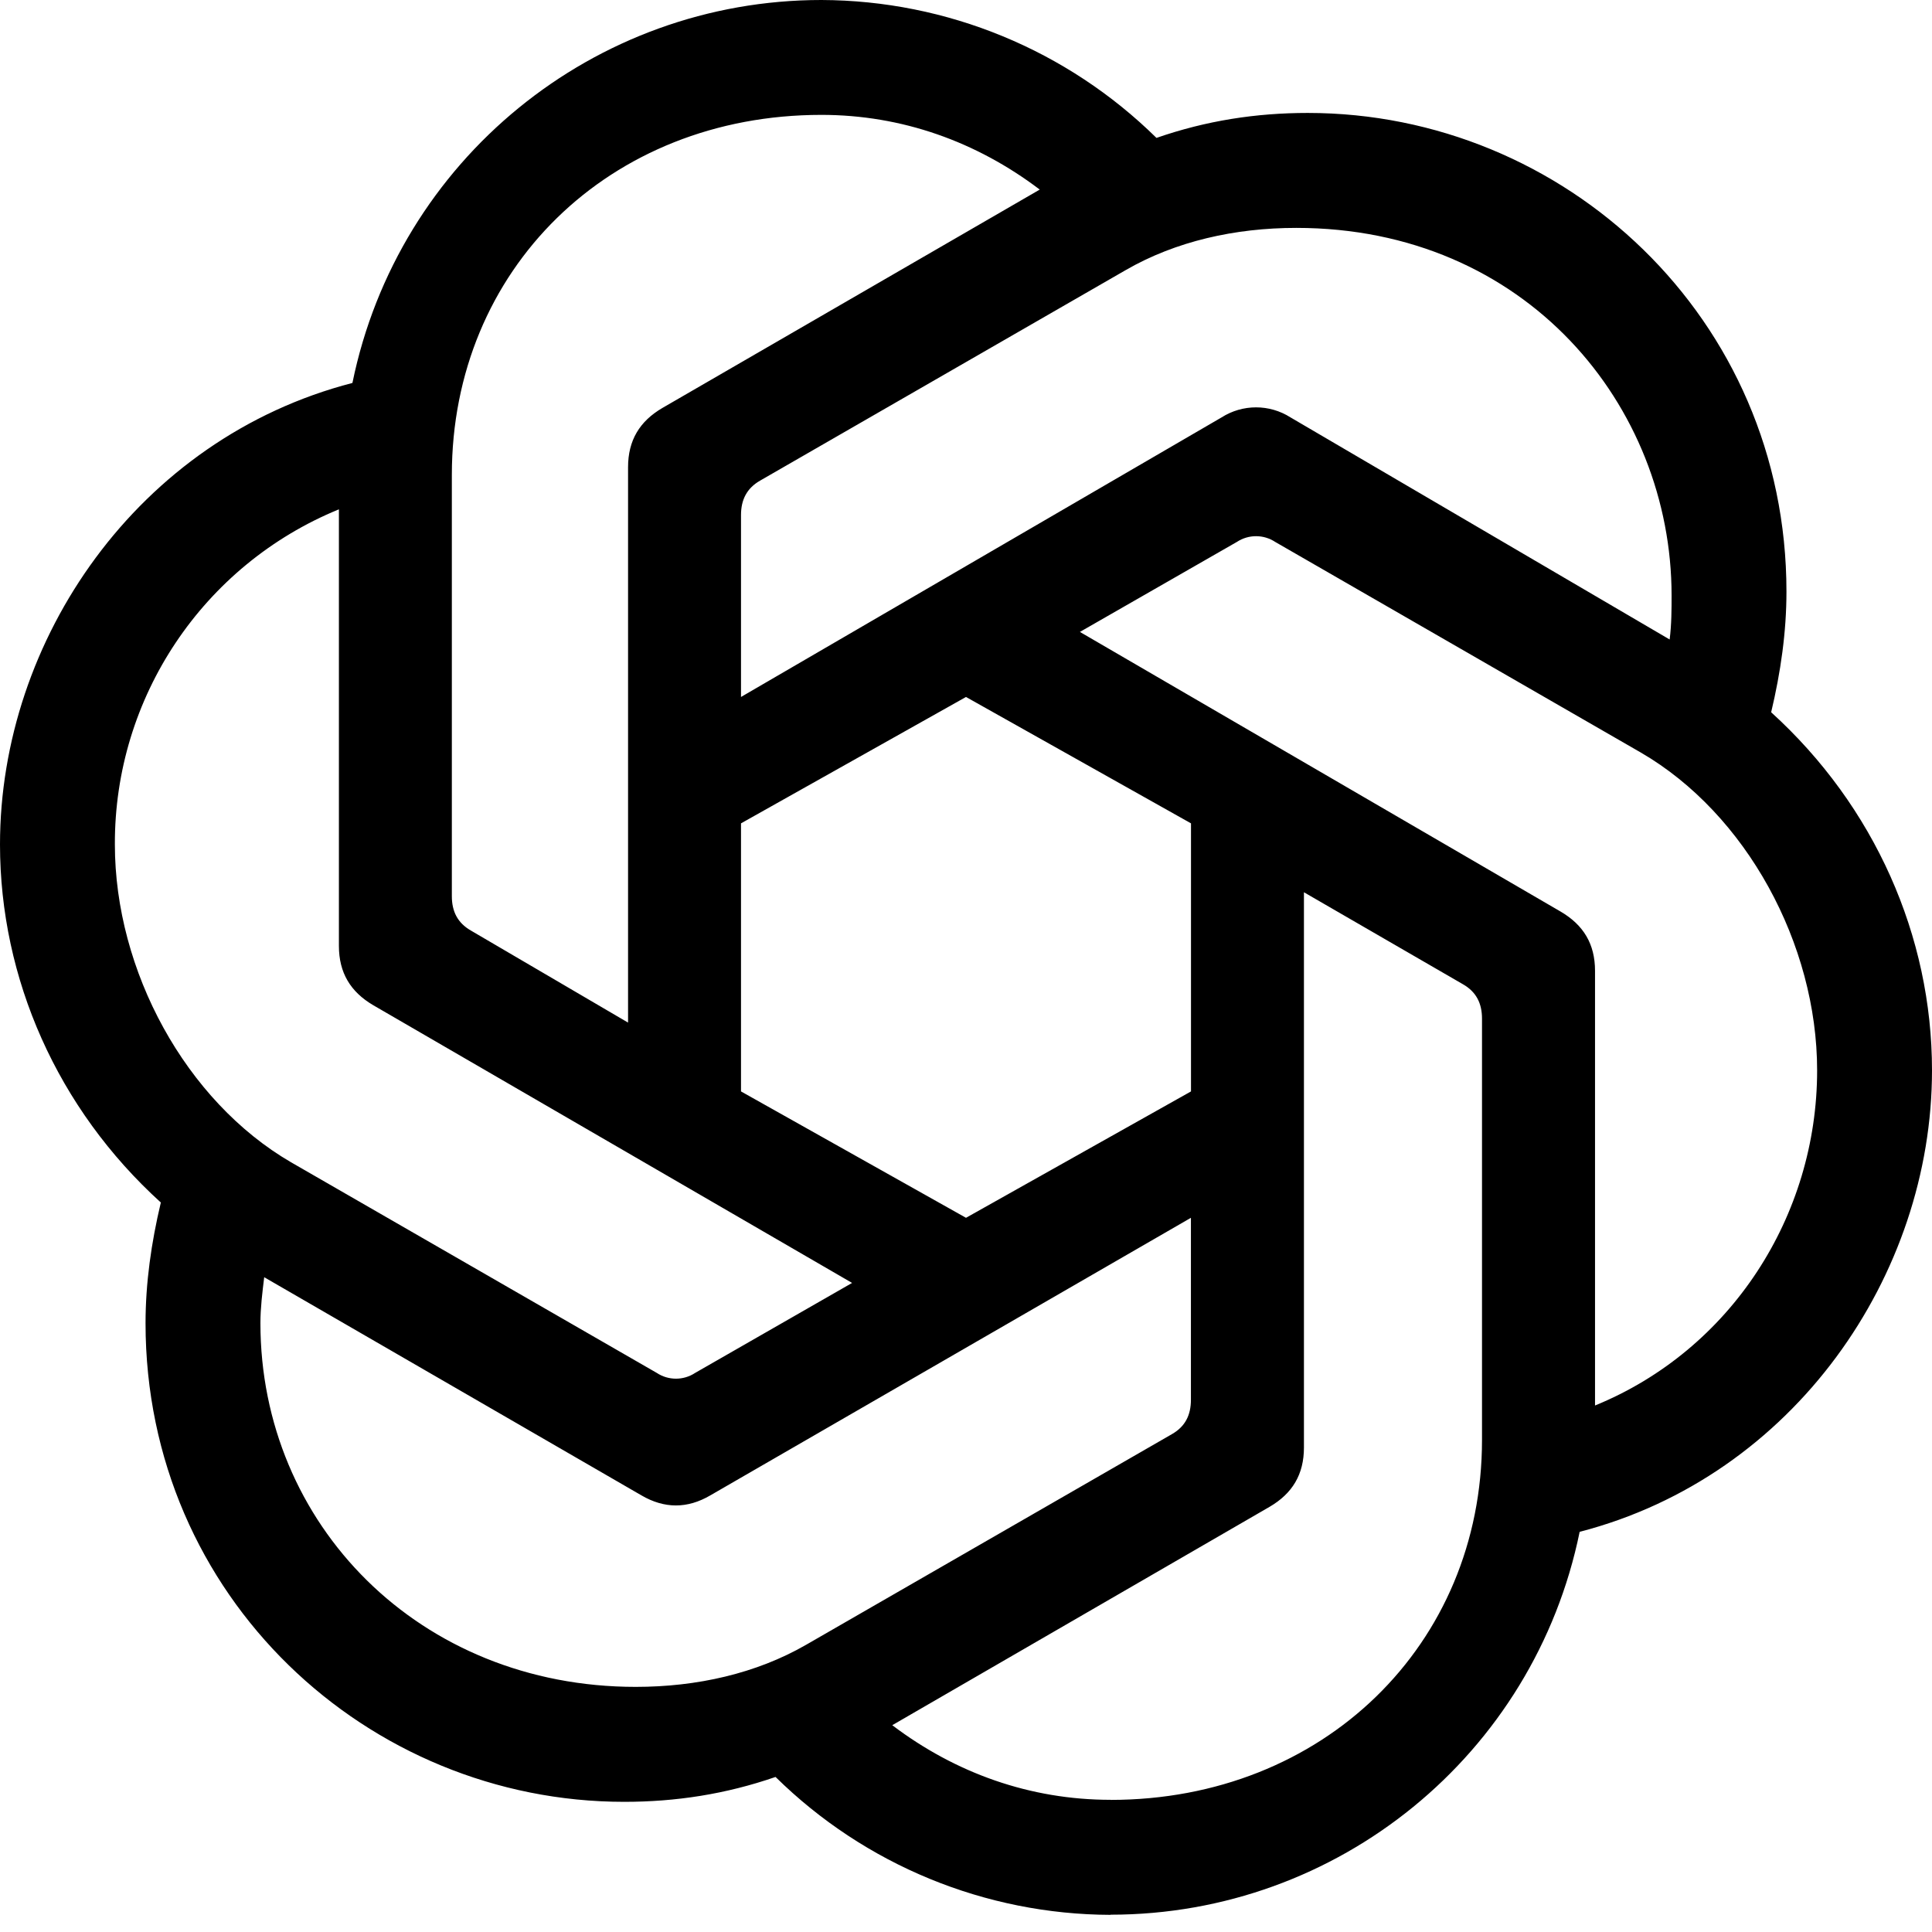
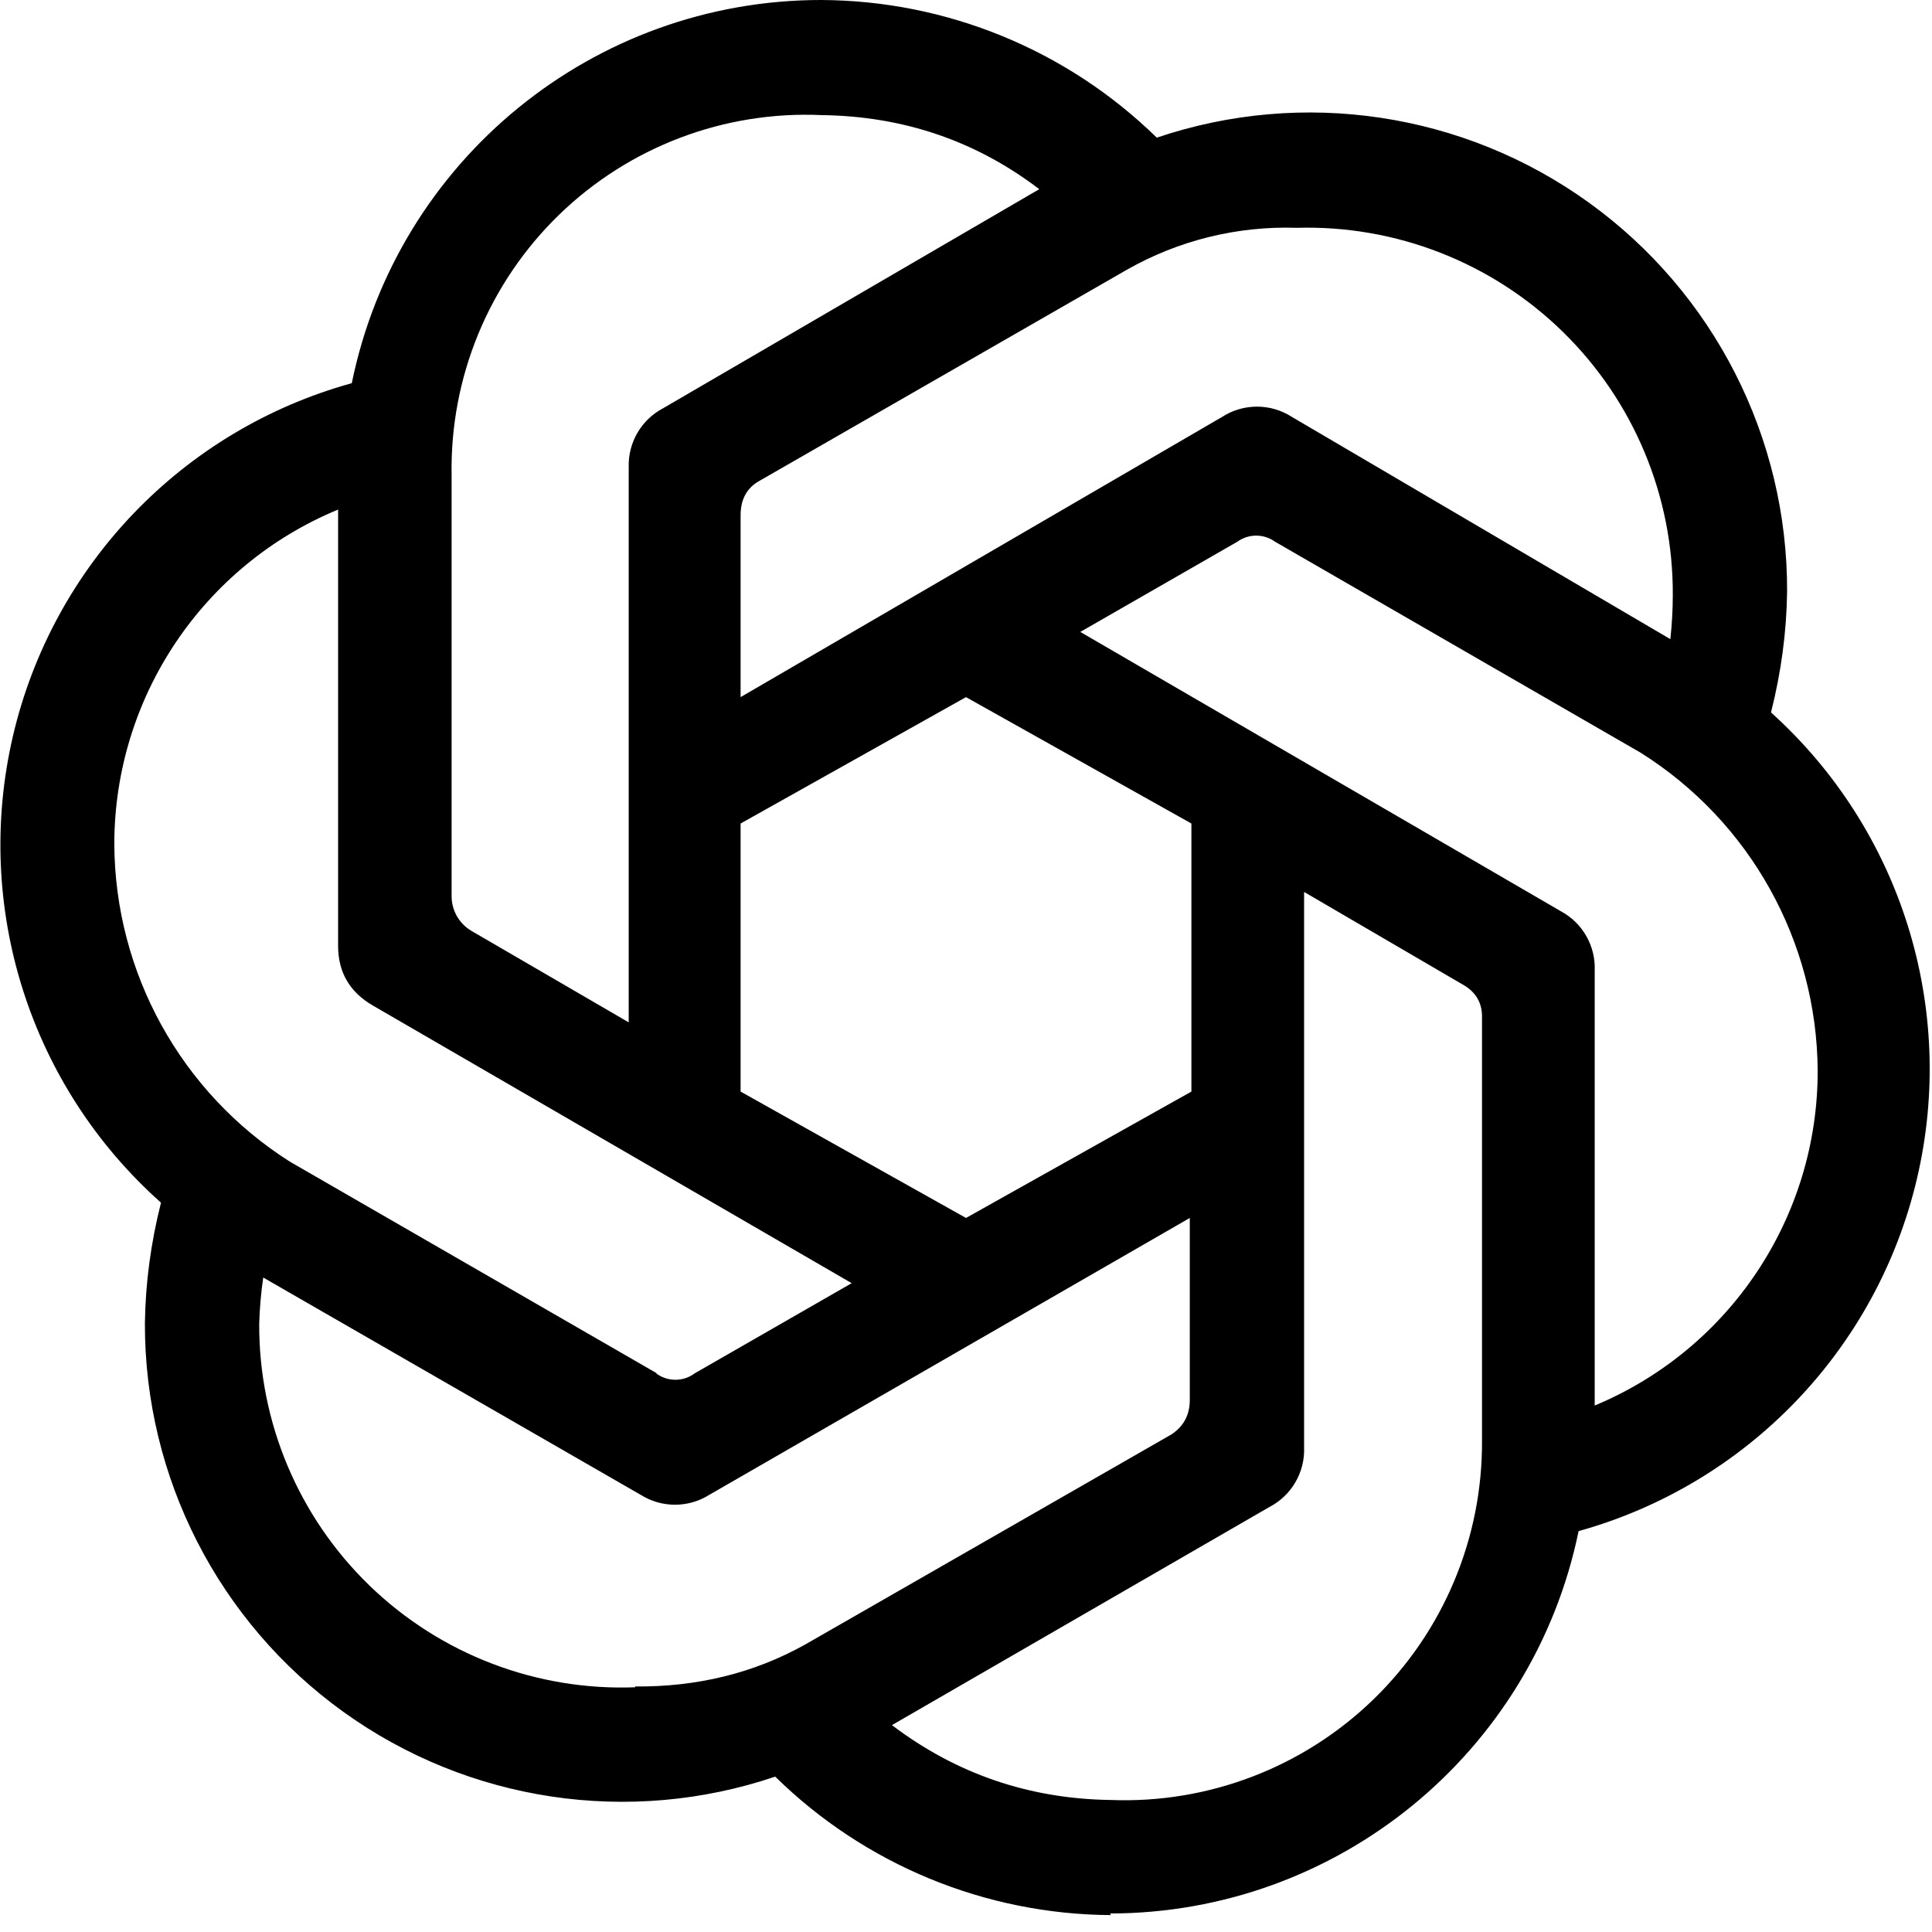
- <svg xmlns="http://www.w3.org/2000/svg" fill="currentColor" fill-rule="evenodd" height="1em" style="flex:none;line-height:1" viewBox="0 0 24 24" width="1em">
-   <path d="M9.205 8.658v-2.26c0-.19.072-.333.238-.428l4.543-2.616c.619-.357 1.356-.523 2.117-.523 2.854 0 4.662 2.212 4.662 4.566 0 .167 0 .357-.024.547l-4.71-2.759a.797.797 0 00-.856 0l-5.97 3.473zm10.609 8.8V12.06c0-.333-.143-.57-.429-.737l-5.97-3.473 1.95-1.118a.433.433 0 01.476 0l4.543 2.617c1.309.76 2.189 2.378 2.189 3.948 0 1.808-1.07 3.473-2.76 4.163zM7.802 12.703l-1.95-1.142c-.167-.095-.239-.238-.239-.428V5.899c0-2.545 1.95-4.472 4.591-4.472 1 0 1.927.333 2.712.928L8.23 5.067c-.285.166-.428.404-.428.737v6.898zM12 15.128l-2.795-1.57v-3.33L12 8.658l2.795 1.57v3.33L12 15.128zm1.796 7.23c-1 0-1.927-.332-2.712-.927l4.686-2.712c.285-.166.428-.404.428-.737v-6.898l1.974 1.142c.167.095.238.238.238.428v5.233c0 2.545-1.974 4.472-4.614 4.472zm-5.637-5.303l-4.544-2.617c-1.308-.761-2.188-2.378-2.188-3.948A4.482 4.482 0 014.21 6.327v5.423c0 .333.143.571.428.738l5.947 3.449-1.95 1.118a.432.432 0 01-.476 0zm-.262 3.9c-2.688 0-4.662-2.021-4.662-4.519 0-.19.024-.38.047-.57l4.686 2.71c.286.167.571.167.856 0l5.97-3.448v2.26c0 .19-.07.333-.237.428l-4.543 2.616c-.619.357-1.356.523-2.117.523zm5.899 2.83a5.947 5.947 0 005.827-4.756C22.287 18.339 24 15.84 24 13.296c0-1.665-.713-3.282-1.998-4.448.119-.5.19-.999.19-1.498 0-3.401-2.759-5.947-5.946-5.947-.642 0-1.26.095-1.88.31A5.962 5.962 0 0010.205 0a5.947 5.947 0 00-5.827 4.757C1.713 5.447 0 7.945 0 10.49c0 1.666.713 3.283 1.998 4.448-.119.5-.19 1-.19 1.499 0 3.401 2.759 5.946 5.946 5.946.642 0 1.26-.095 1.88-.309a5.96 5.96 0 004.162 1.713z" />
+ <svg xmlns="http://www.w3.org/2000/svg" width="1em" height="1em" fill="currentColor" fill-rule="evenodd" style="flex:none;line-height:1" viewBox="0 0 24 24">
+   <path d="M9.2 8.66V6.4q0-.3.24-.43L14 3.35a4 4 0 0 1 2.11-.52 4.54 4.54 0 0 1 4.67 4.57q0 .25-.03.54l-4.7-2.76a.8.8 0 0 0-.87 0zm10.61 8.8v-5.4a.8.8 0 0 0-.42-.74l-5.97-3.47 1.95-1.12a.4.4 0 0 1 .47 0l4.54 2.62a4.7 4.7 0 0 1 2.2 3.95 4.5 4.5 0 0 1-2.77 4.16m-12-4.76-1.96-1.14a.5.5 0 0 1-.24-.43V5.9a4.4 4.4 0 0 1 4.6-4.47q1.52.02 2.7.92L8.24 5.07a.8.8 0 0 0-.43.73zM12 15.13l-2.8-1.57v-3.33L12 8.66l2.8 1.57v3.33zm1.8 7.23q-1.52-.02-2.72-.93l4.69-2.71a.8.8 0 0 0 .43-.74v-6.9l1.97 1.15q.25.14.24.42v5.24a4.44 4.44 0 0 1-4.61 4.47m-5.64-5.3L3.6 14.43a4.7 4.7 0 0 1-2.18-3.95A4.5 4.5 0 0 1 4.2 6.33v5.42q0 .49.43.74l5.95 3.45-1.95 1.12a.4.4 0 0 1-.48 0m-.26 3.9a4.5 4.5 0 0 1-4.67-4.52q.01-.3.05-.57l4.69 2.7a.8.8 0 0 0 .85 0l5.97-3.44v2.26q0 .28-.23.43L10 20.43q-.95.53-2.11.52m5.9 2.82a5.95 5.95 0 0 0 5.82-4.75A5.96 5.96 0 0 0 22 8.85q.19-.75.2-1.5a5.93 5.93 0 0 0-7.83-5.64A6 6 0 0 0 10.2 0a5.95 5.95 0 0 0-5.83 4.76A5.95 5.95 0 0 0 2 14.94q-.19.75-.2 1.5a5.93 5.93 0 0 0 7.83 5.63 6 6 0 0 0 4.17 1.72z" />
</svg>
